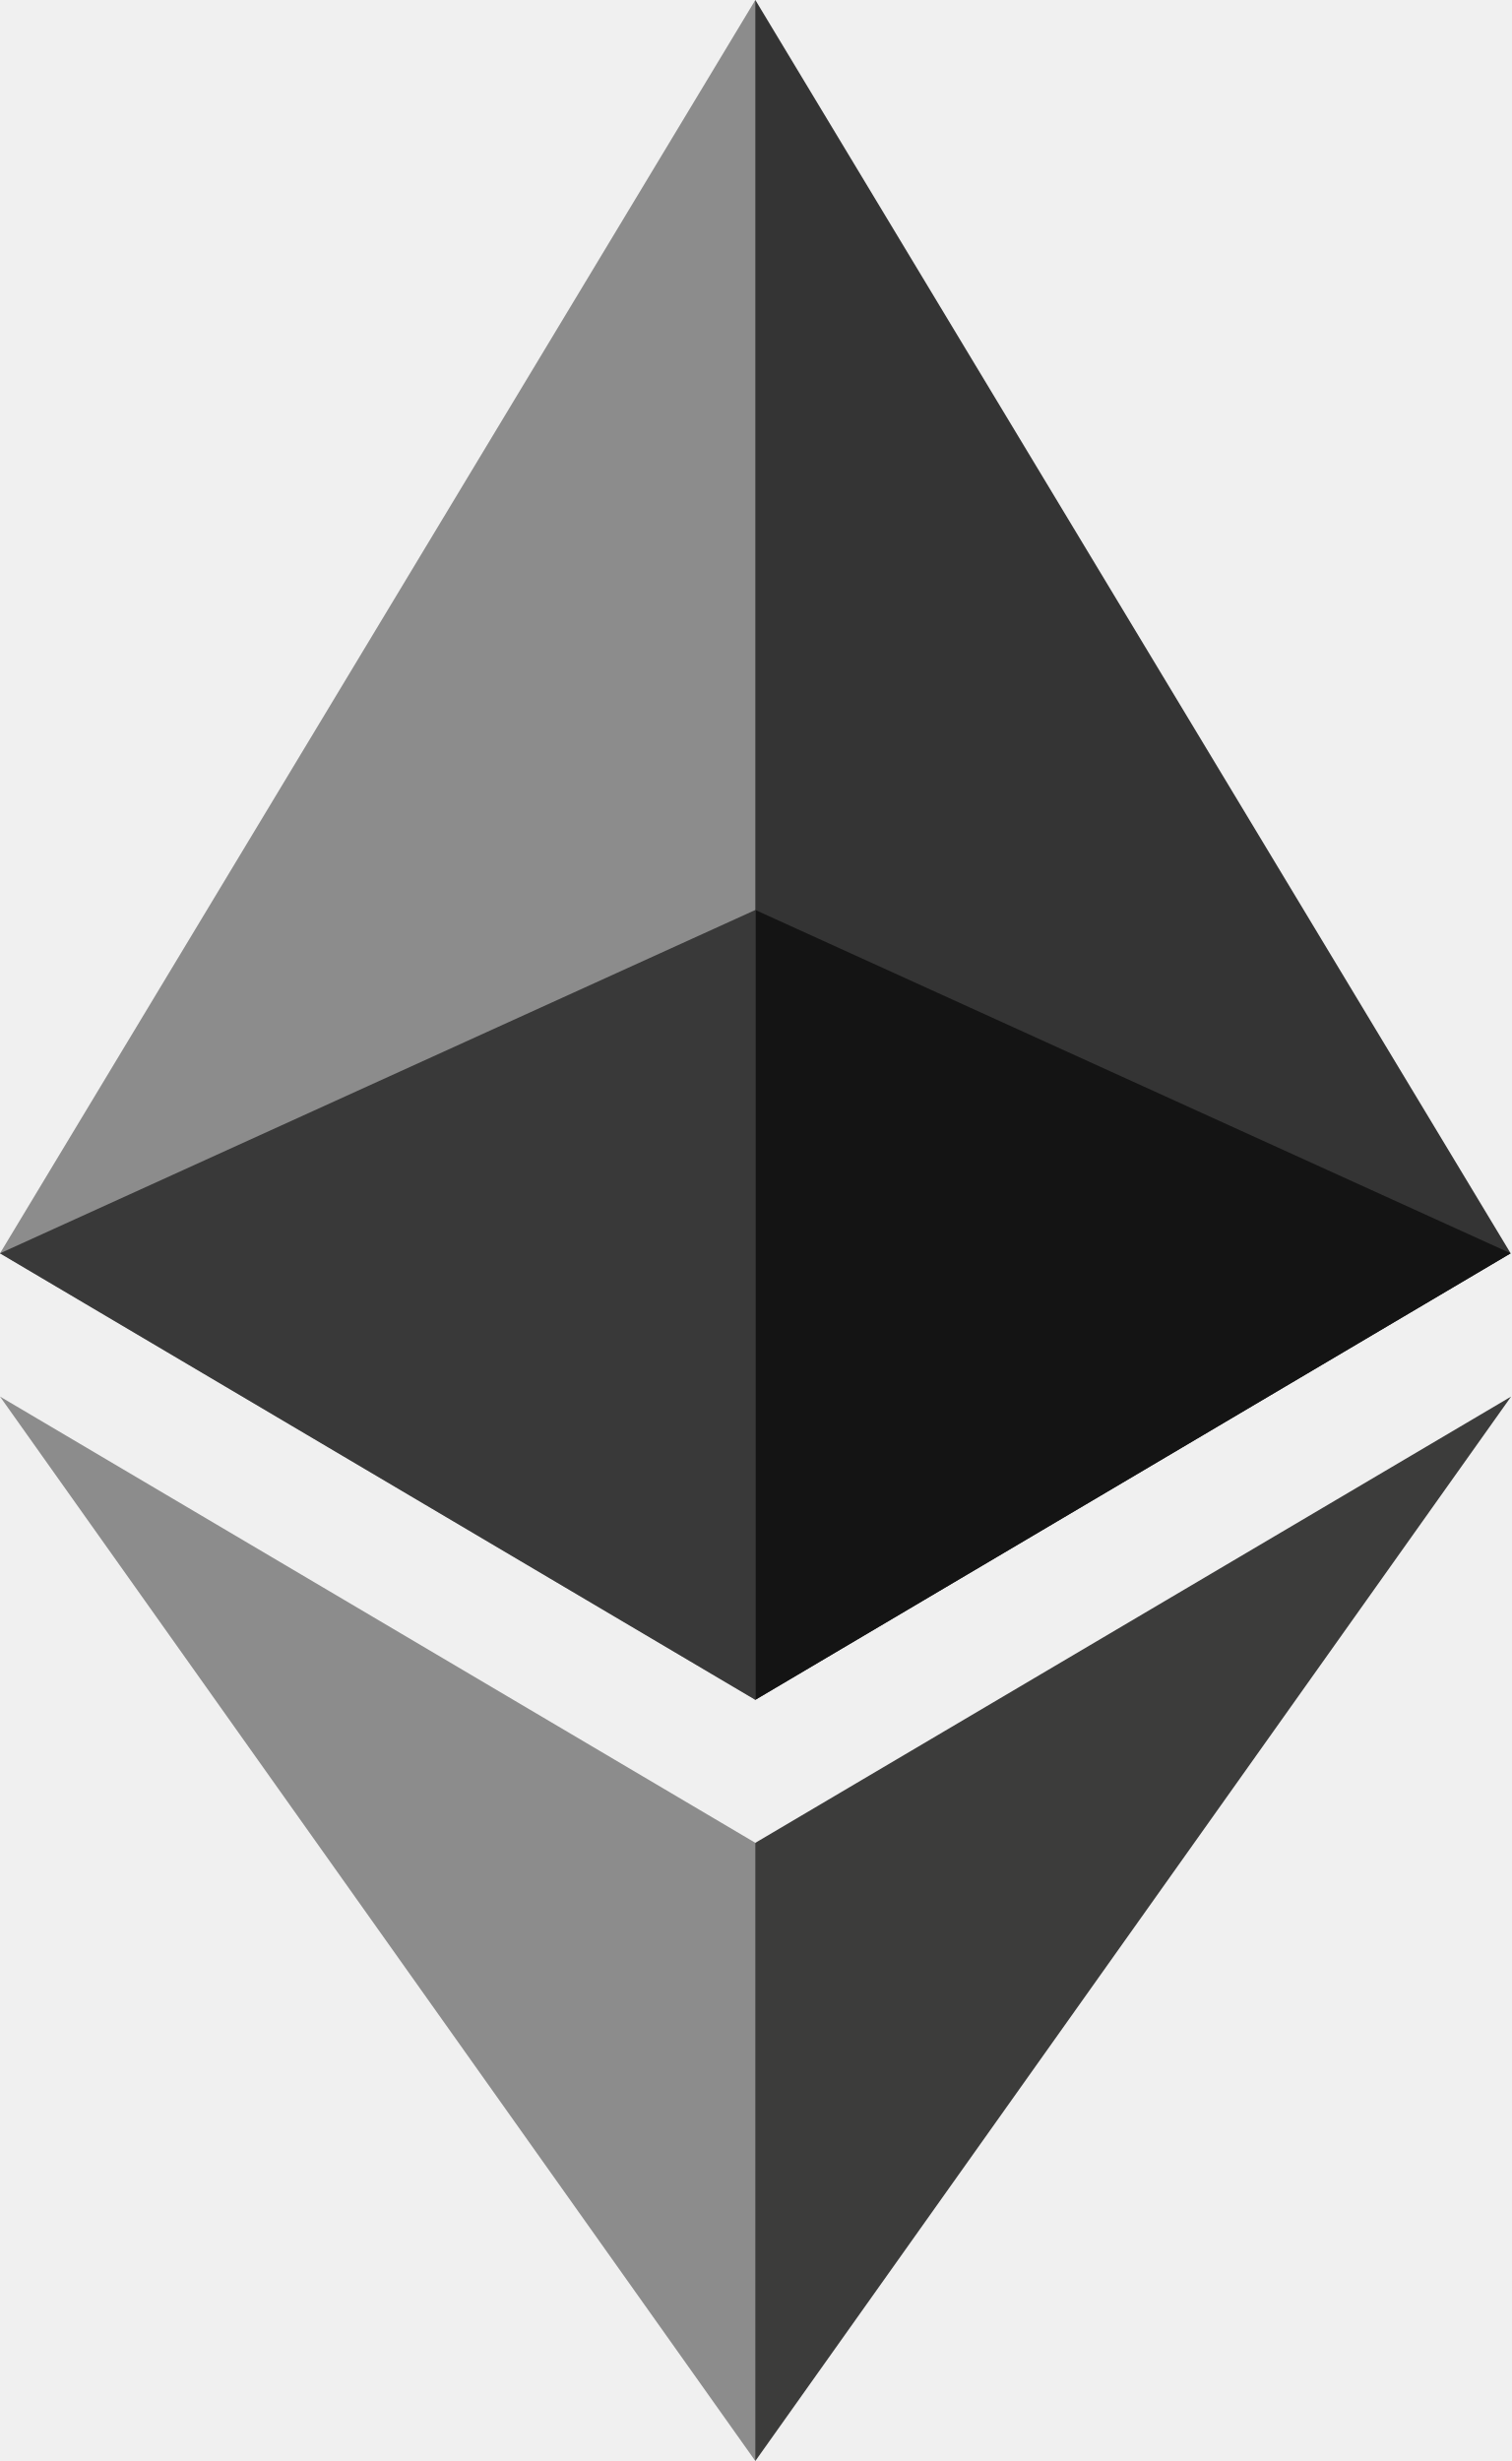
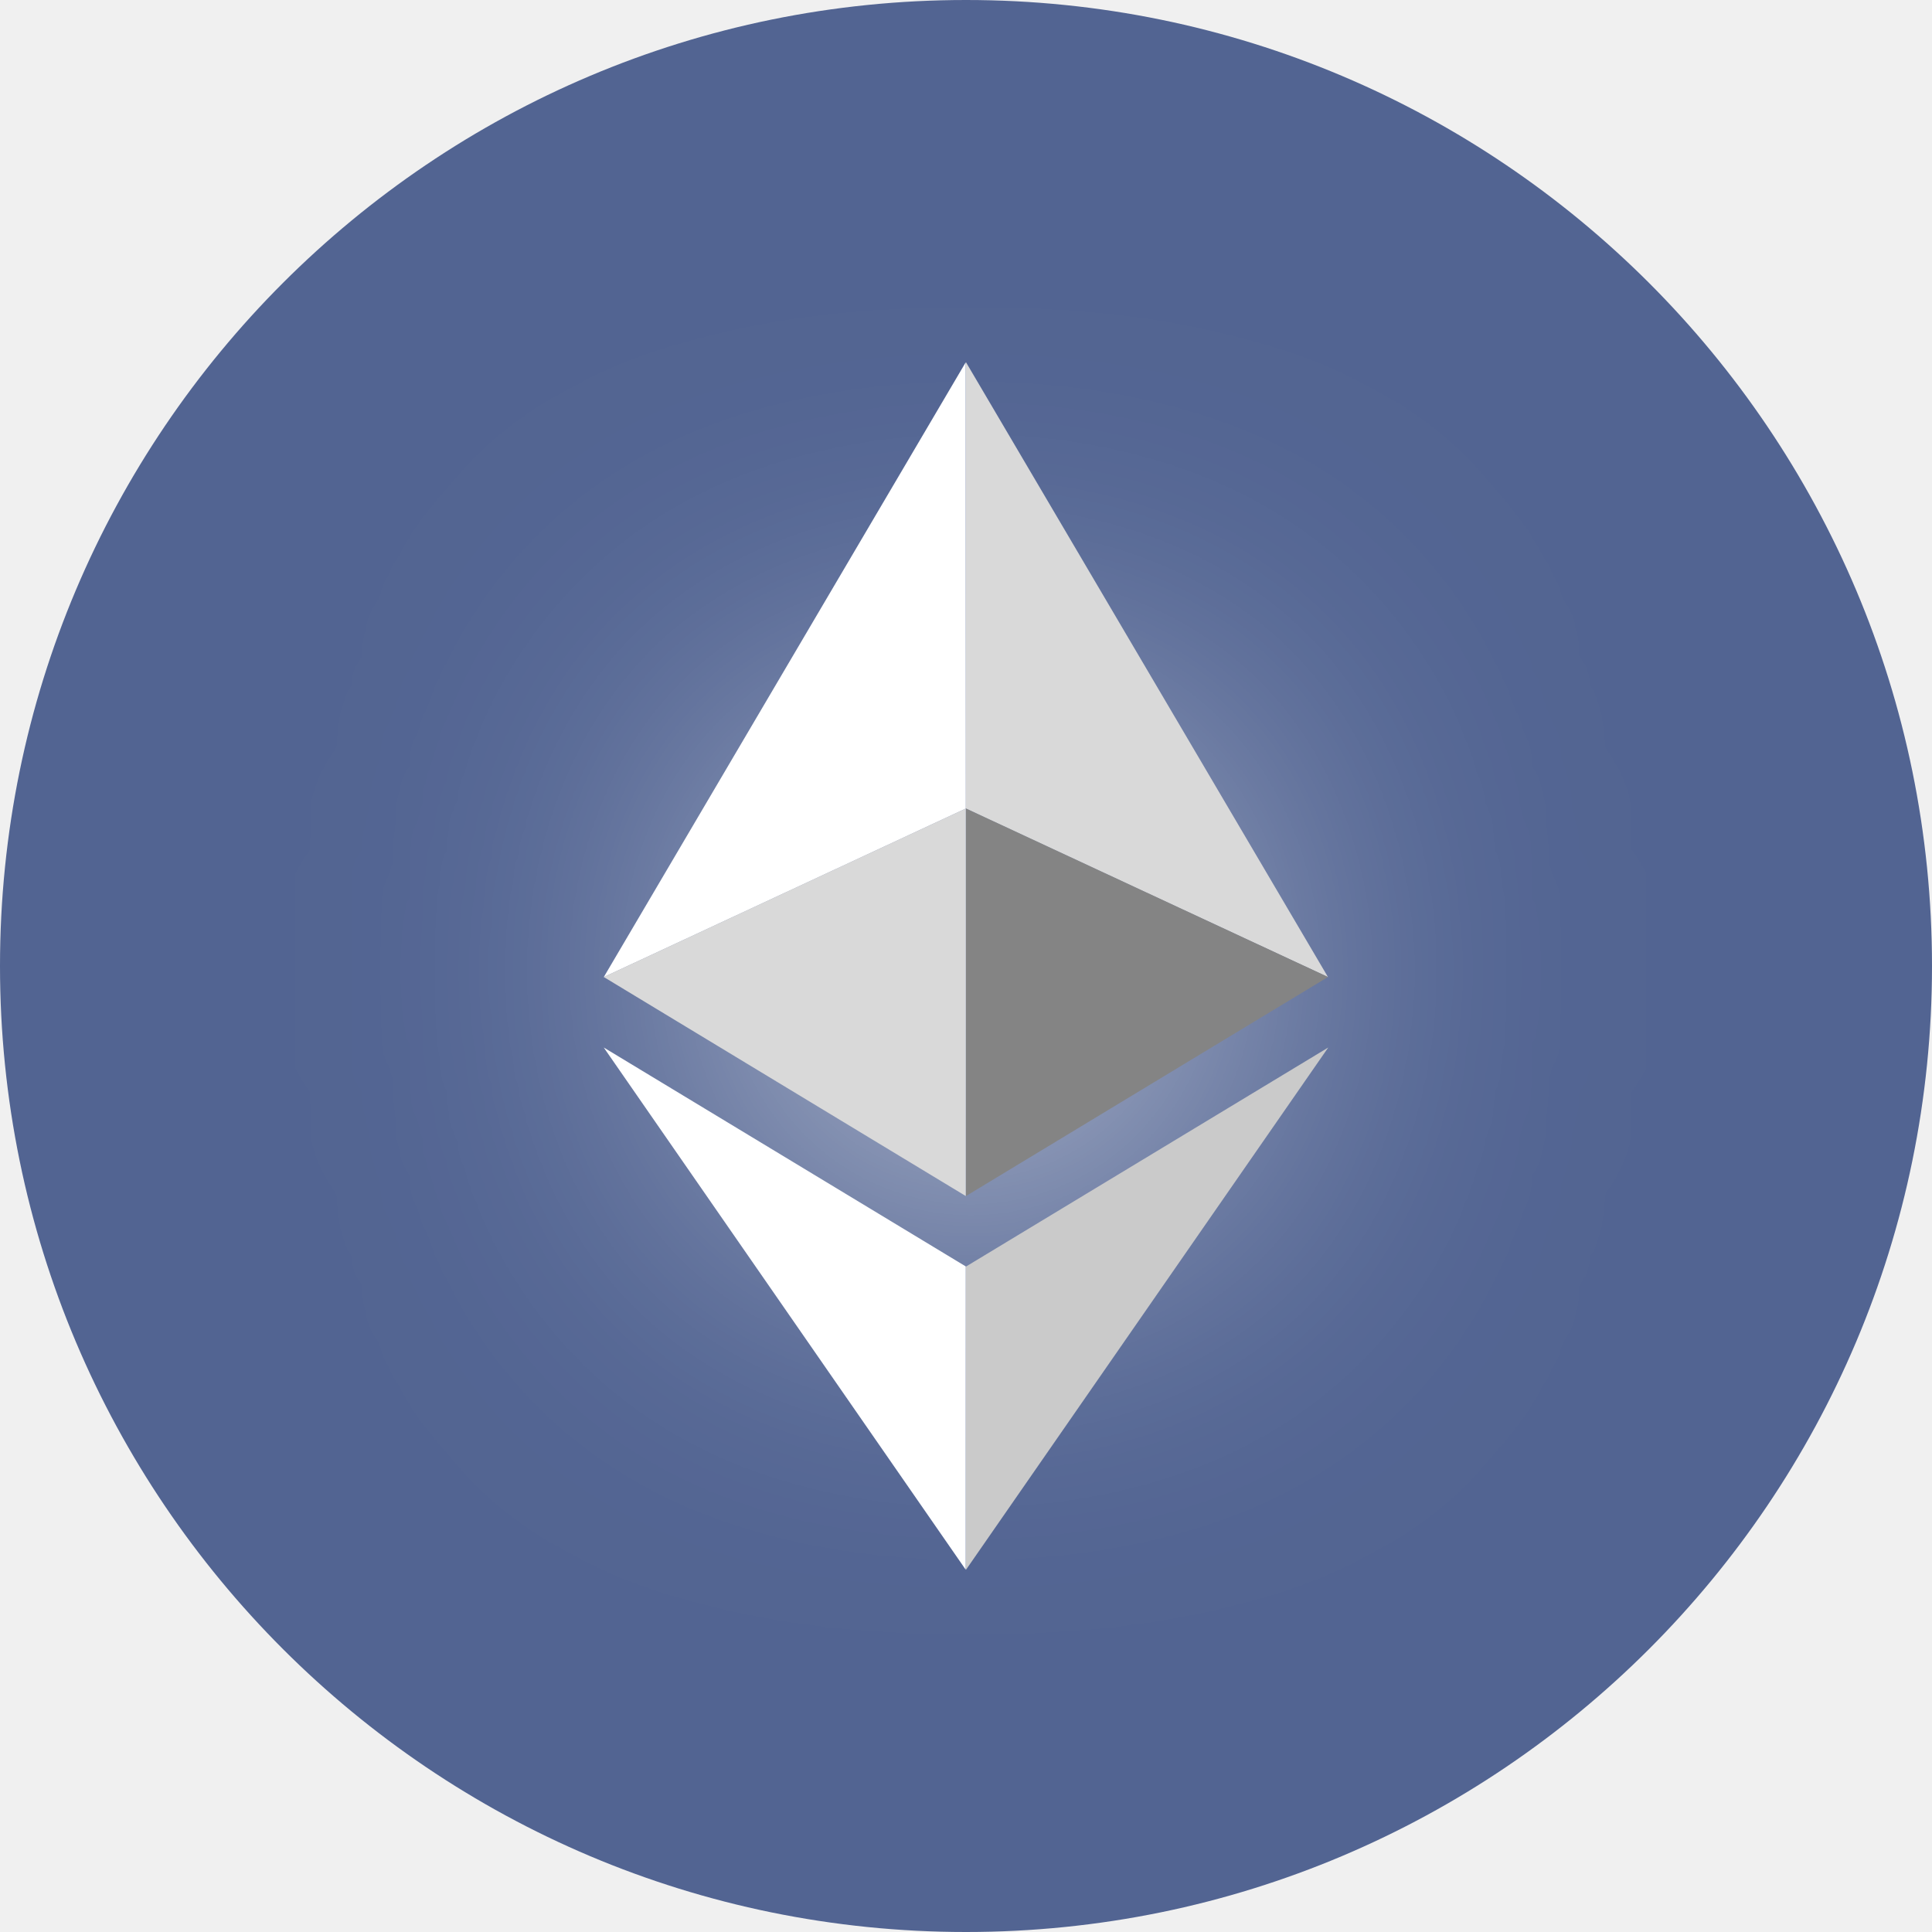
- <svg xmlns="http://www.w3.org/2000/svg" xml:space="preserve" width="100%" height="100%" version="1.1" shape-rendering="geometricPrecision" text-rendering="geometricPrecision" image-rendering="optimizeQuality" fill-rule="evenodd" clip-rule="evenodd" viewBox="0 0 784.37 1277.39">
-   <g id="Layer_x0020_1">
-     <g id="_1421394342400">
-       <g>
-         <polygon fill="#343434" fill-rule="nonzero" points="392.07,0 383.5,29.11 383.5,873.74 392.07,882.29 784.13,650.54 " />
-         <polygon fill="#8C8C8C" fill-rule="nonzero" points="392.07,0 -0,650.54 392.07,882.29 392.07,472.33 " />
-         <polygon fill="#3C3C3B" fill-rule="nonzero" points="392.07,956.52 387.24,962.41 387.24,1263.28 392.07,1277.38 784.37,724.89 " />
-         <polygon fill="#8C8C8C" fill-rule="nonzero" points="392.07,1277.38 392.07,956.52 -0,724.89 " />
-         <polygon fill="#141414" fill-rule="nonzero" points="392.07,882.29 784.13,650.54 392.07,472.33 " />
-         <polygon fill="#393939" fill-rule="nonzero" points="0,650.54 392.07,882.29 392.07,472.33 " />
-       </g>
+ <svg xmlns="http://www.w3.org/2000/svg" width="16" height="16" viewBox="0 0 16 16" fill="none">
+   <g clip-path="url(#clip0_4958_38985)">
+     <rect width="16" height="16" rx="8" fill="#526492" />
+     <g filter="url(#filter0_f_4958_38985)">
+       <rect x="6.32" y="6.32" width="3.44" height="3.44" rx="1.72" fill="white" />
    </g>
+     <path d="M8 3V6.696L10.998 8.092L8 3Z" fill="#D9D9D9" />
+     <path d="M7.998 3L5 8.092L7.998 6.696V3Z" fill="white" />
+     <path d="M8 10.489V13L11 8.675L8 10.489Z" fill="#CACACA" />
+     <path d="M7.998 13V10.488L5 8.675L7.998 13Z" fill="white" />
+     <path d="M8 9.905L10.998 8.091L8 6.696V9.905Z" fill="#848484" />
+     <path d="M5 8.091L7.998 9.905V6.696L5 8.091Z" fill="#D9D9D9" />
  </g>
+   <defs>
+     <filter id="filter0_f_4958_38985" x="-93.68" y="-93.68" width="203.439" height="203.44" filterUnits="userSpaceOnUse" color-interpolation-filters="sRGB">
+       <feFlood flood-opacity="0" result="BackgroundImageFix" />
+       <feBlend mode="normal" in="SourceGraphic" in2="BackgroundImageFix" result="shape" />
+       <feGaussianBlur stdDeviation="50" result="effect1_foregroundBlur_4958_38985" />
+     </filter>
+     <clipPath id="clip0_4958_38985">
+       <rect width="16" height="16" rx="8" fill="white" />
+     </clipPath>
+   </defs>
</svg>
